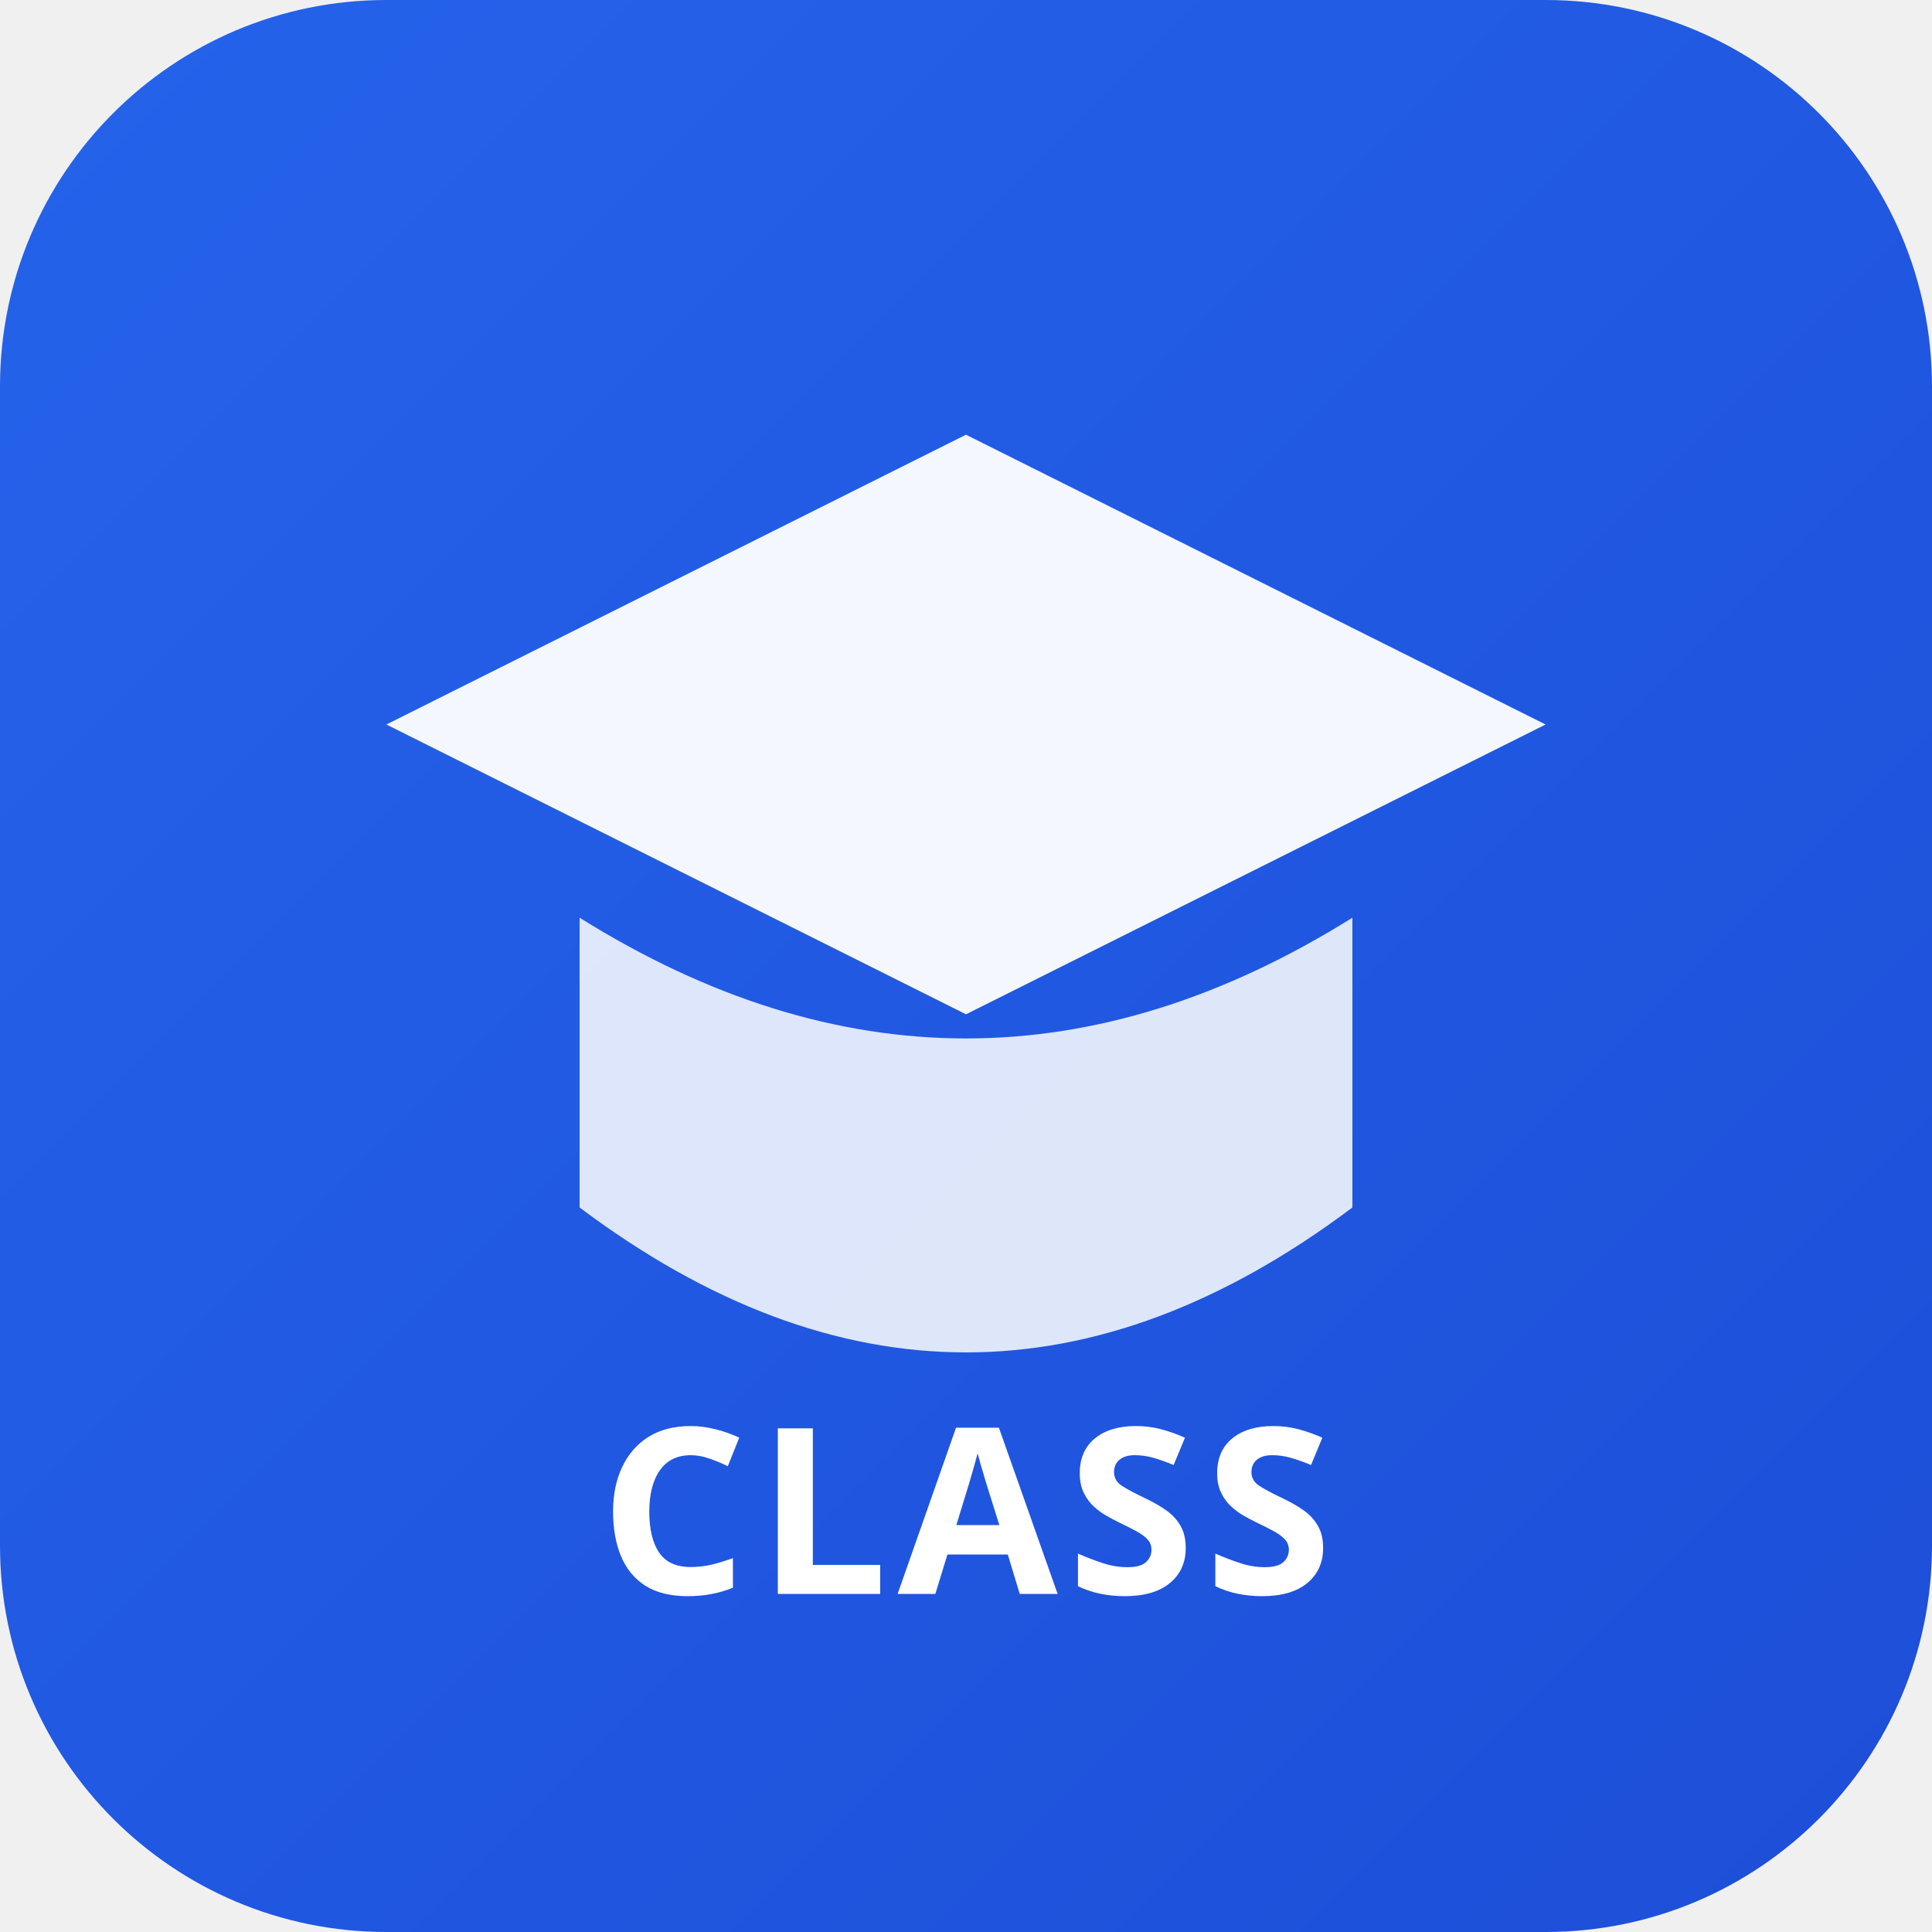
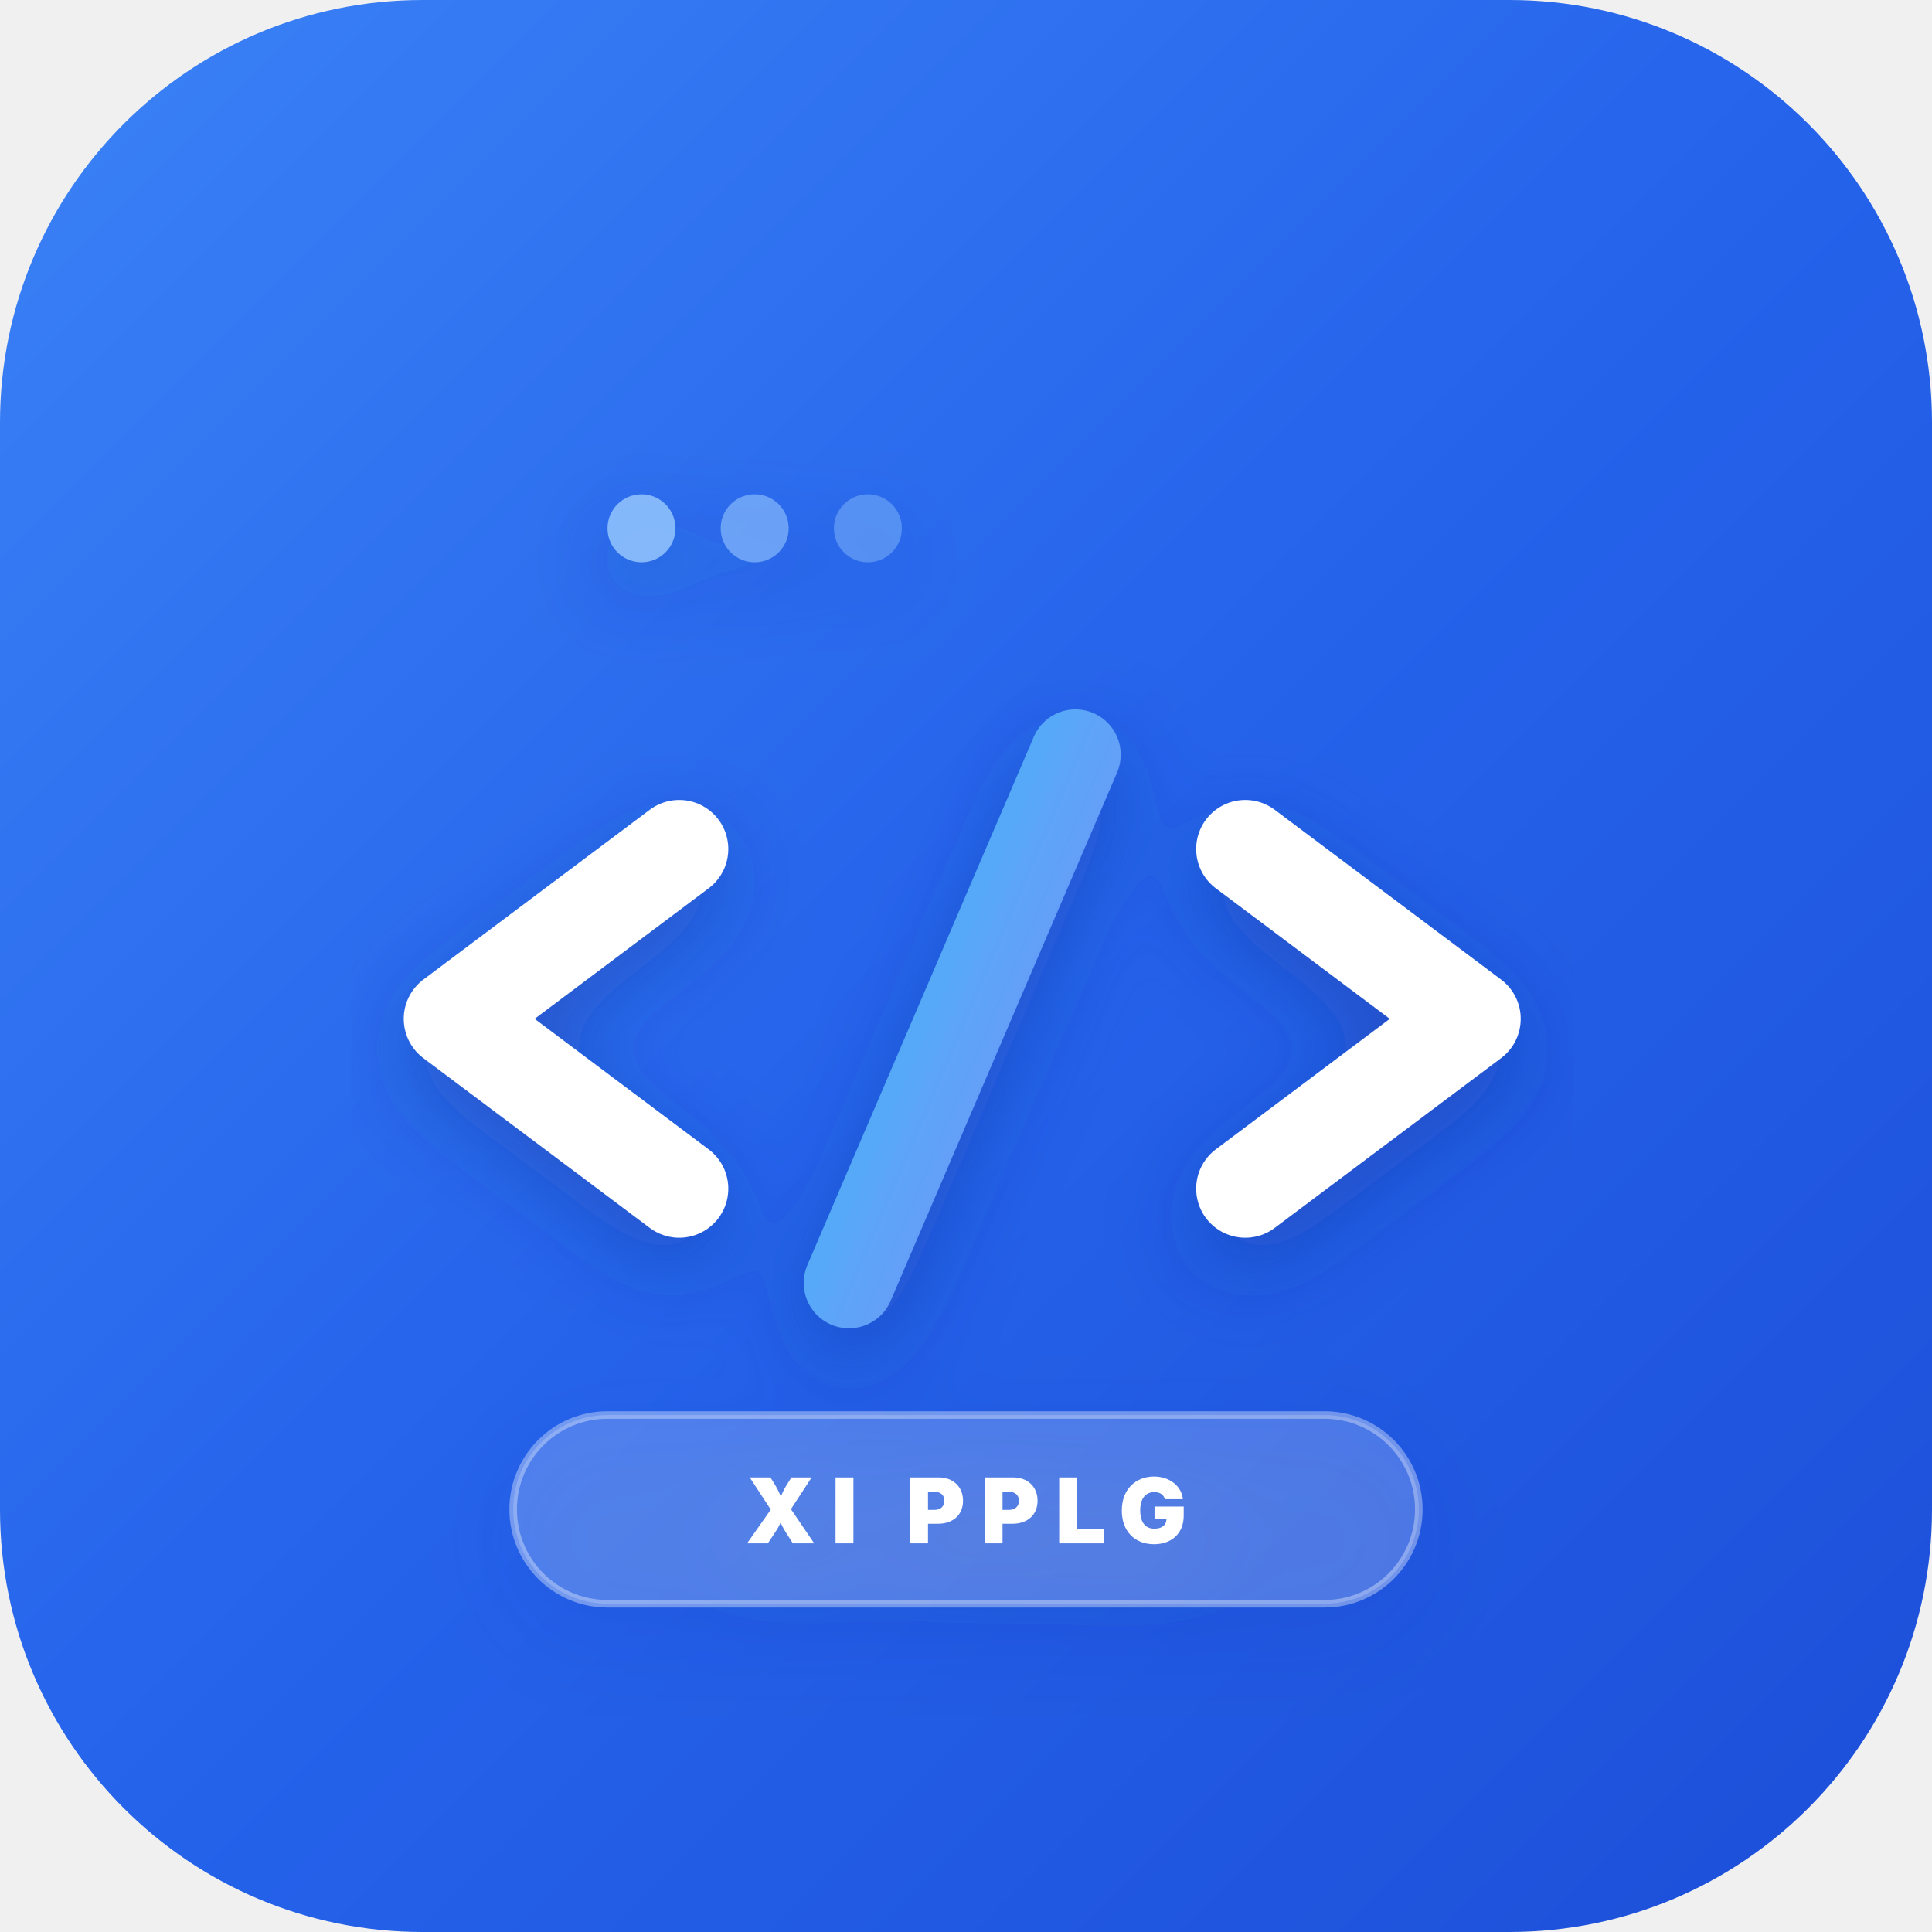
- <svg xmlns="http://www.w3.org/2000/svg" viewBox="0 0 200 200" width="200" height="200">
+ <svg xmlns="http://www.w3.org/2000/svg" viewBox="0 0 512 512" width="512" height="512">
  <defs>
-     <linearGradient id="grad" x1="0%" y1="0%" x2="100%" y2="100%">
-       <stop offset="0%" stop-color="#2563EB" />
+     <linearGradient id="bg-grad" x1="0%" y1="0%" x2="100%" y2="100%">
+       <stop offset="0%" stop-color="#3B82F6" />
+       <stop offset="50%" stop-color="#2563EB" />
      <stop offset="100%" stop-color="#1D4ED8" />
    </linearGradient>
+     <linearGradient id="accent-grad" x1="0%" y1="0%" x2="100%" y2="100%">
+       <stop offset="0%" stop-color="#38BDF8" />
+       <stop offset="100%" stop-color="#818CF8" />
+     </linearGradient>
+     <filter id="shadow" x="-10%" y="-10%" width="120%" height="120%">
+       <feDropShadow dx="0" dy="8" stdDeviation="12" flood-color="#1E3A8A" flood-opacity="0.35" />
+     </filter>
  </defs>
-   <rect width="200" height="200" rx="40" fill="url(#grad)" />
-   <g fill="#FFFFFF" text-anchor="middle" font-family="'Plus Jakarta Sans', sans-serif">
-     <path d="M100 45 L160 75 L100 105 L40 75 Z" fill="#FFFFFF" opacity="0.95" />
-     <path d="M60 95 L60 125 Q100 155 140 125 L140 95 Q100 120 60 95 Z" fill="#FFFFFF" opacity="0.85" />
-     <text x="100" y="165" font-size="24" font-weight="800" letter-spacing="1">CLASS</text>
+   <rect width="512" height="512" rx="112" fill="url(#bg-grad)" />
+   <g filter="url(#shadow)">
+     <circle cx="170" cy="140" r="9" fill="#93C5FD" opacity="0.85" />
+     <circle cx="200" cy="140" r="9" fill="#93C5FD" opacity="0.6" />
+     <circle cx="230" cy="140" r="9" fill="#93C5FD" opacity="0.4" />
+     <path d="M 180 225 L 120 270 L 180 315" fill="none" stroke="#FFFFFF" stroke-width="26" stroke-linecap="round" stroke-linejoin="round" />
+     <path d="M 285 200 L 225 340" fill="none" stroke="url(#accent-grad)" stroke-width="24" stroke-linecap="round" />
+     <path d="M 330 225 L 390 270 L 330 315" fill="none" stroke="#FFFFFF" stroke-width="26" stroke-linecap="round" stroke-linejoin="round" />
+     <rect x="136" y="375" width="240" height="50" rx="25" fill="#FFFFFF" fill-opacity="0.18" stroke="#FFFFFF" stroke-width="2" stroke-opacity="0.35" />
+     <text x="256" y="409" fill="#FFFFFF" font-family="'Plus Jakarta Sans', system-ui, -apple-system, sans-serif" font-size="24" font-weight="900" letter-spacing="4" text-anchor="middle">XI PPLG</text>
  </g>
</svg>
